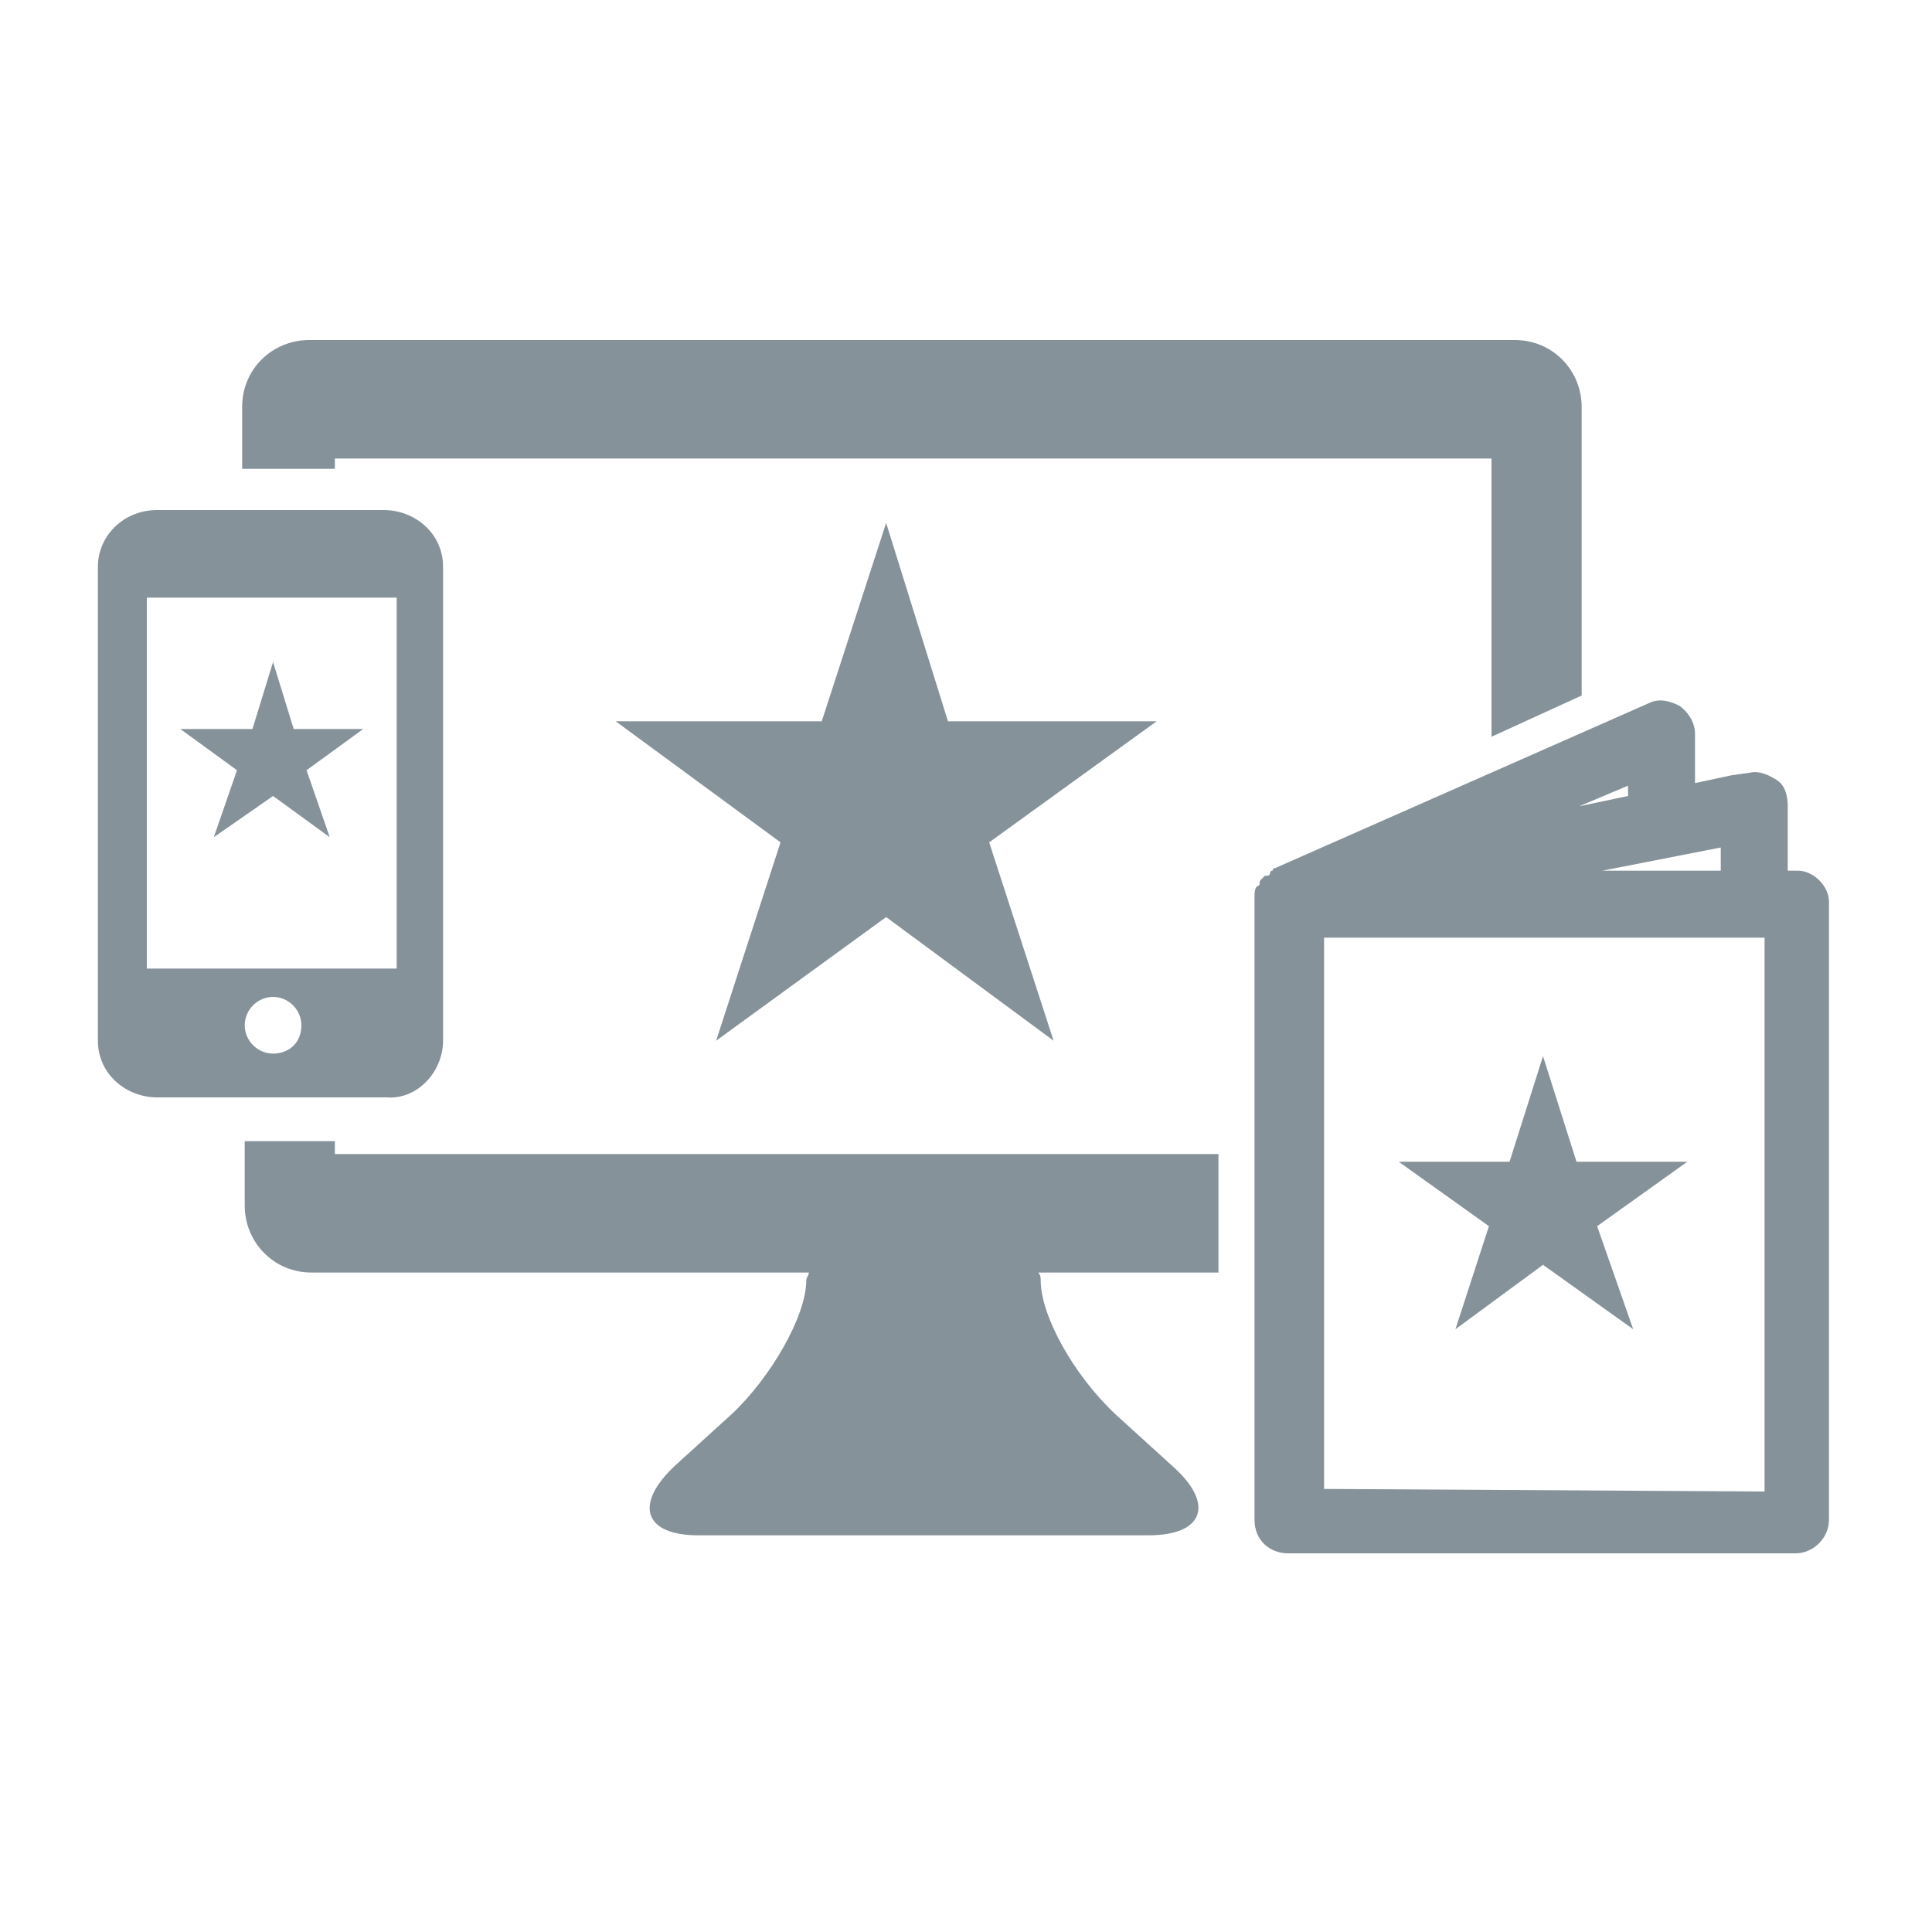
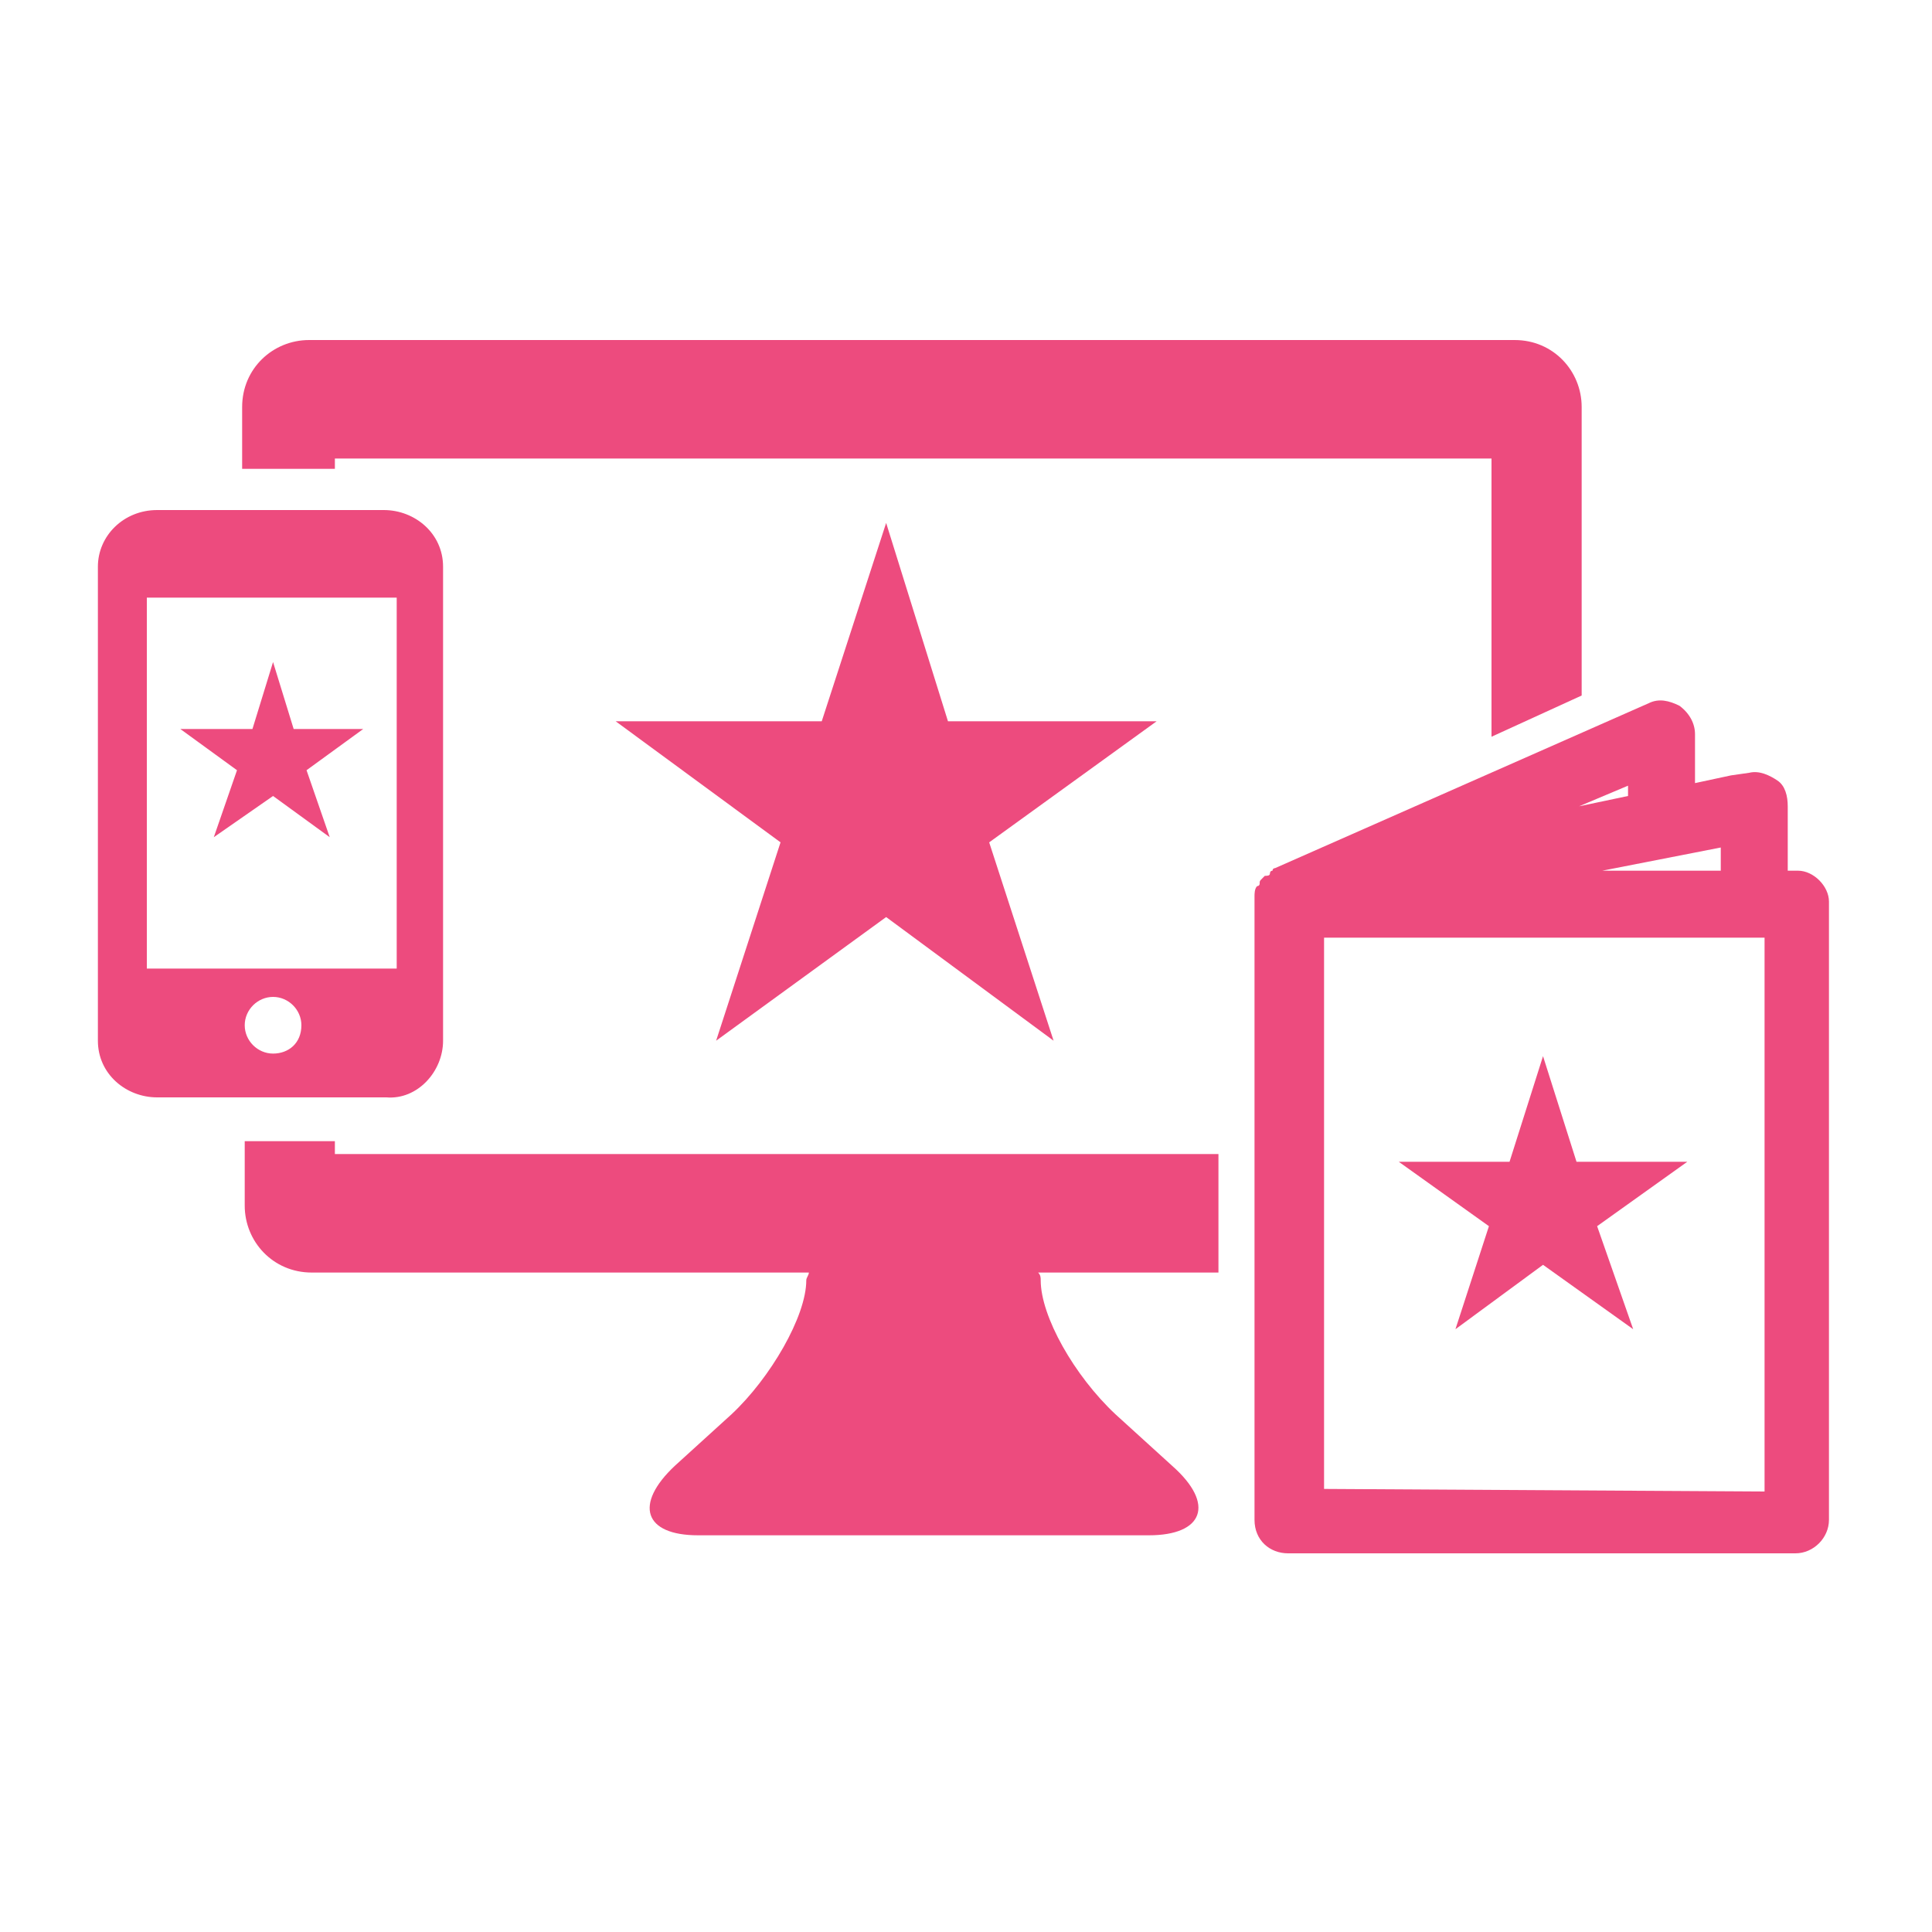
- <svg xmlns="http://www.w3.org/2000/svg" version="1.1" id="Layer_1" x="0px" y="0px" viewBox="0 0 75 75" enable-background="new 0 0 75 75" xml:space="preserve">
-   <path fill="#85929A" d="M35.1,47h-0.9H35.1z M37.6,47h-0.9H37.6z M13,44.8v-0.5H9.5v2.5c0,1.4,1.1,2.6,2.6,2.6h19.3  c0,0.1-0.1,0.2-0.1,0.3c0,1.4-1.4,3.8-2.9,5.2l-2.2,2c-1.6,1.5-1.2,2.7,0.9,2.7h17.5c2.1,0,2.6-1.2,0.9-2.7l-2.2-2  c-1.6-1.5-2.9-3.8-2.9-5.2c0-0.1,0-0.2-0.1-0.3h7v-4.6L13,44.8L13,44.8z" />
-   <path fill="#85929A" d="M13,17.8h44.9v10.8l3.5-1.6V15.8c0-1.4-1.1-2.6-2.6-2.6H12c-1.4,0-2.6,1.1-2.6,2.6v2.4H13L13,17.8L13,17.8z" />
-   <polygon fill="#85929A" points="36.8,28 34.4,20.3 31.9,28 23.9,28 30.3,32.7 27.8,40.4 34.4,35.6 40.9,40.4 38.4,32.7 44.9,28 " />
-   <path fill="#85929A" d="M5.7,37.6V23.2h9.7v14.4H5.7z M10.6,40.9c-0.6,0-1.1-0.5-1.1-1.1c0-0.6,0.5-1.1,1.1-1.1  c0.6,0,1.1,0.5,1.1,1.1C11.7,40.5,11.2,40.9,10.6,40.9z M17.2,40.4V22c0-1.3-1.1-2.2-2.3-2.2H6.1c-1.3,0-2.3,1-2.3,2.2v18.4  c0,1.3,1.1,2.2,2.3,2.2H15C16.2,42.7,17.2,41.6,17.2,40.4z" />
-   <polygon fill="#85929A" points="14.1,28.3 11.4,28.3 10.6,25.7 9.8,28.3 7,28.3 9.2,29.9 8.3,32.5 10.6,30.9 12.8,32.5 11.9,29.9   " />
-   <path fill="#85929A" d="M66.8,33.8h-4.6l4.6-0.9V33.8z M63.2,30.9l-1.9,0.4l1.9-0.8V30.9z M51.4,57.8V36.4h17.1v21.5L51.4,57.8  L51.4,57.8z M69.8,33.8h-0.4v-2.5c0-0.4-0.1-0.8-0.4-1c-0.3-0.2-0.7-0.4-1.1-0.3l-0.7,0.1l-1.4,0.3v-1.9c0-0.4-0.2-0.8-0.6-1.1  c-0.4-0.2-0.8-0.3-1.2-0.1l-14.5,6.4c0,0-0.1,0-0.1,0.1c-0.1,0-0.1,0.1-0.1,0.1C49.3,34,49.2,34,49.1,34c0,0-0.1,0.1-0.1,0.1  c-0.1,0.1-0.1,0.1-0.1,0.2c0,0.1-0.1,0.1-0.1,0.1c-0.1,0.1-0.1,0.3-0.1,0.4v24.2c0,0.8,0.6,1.3,1.3,1.3h19.7c0.7,0,1.3-0.6,1.3-1.3  V35C71,34.4,70.4,33.8,69.8,33.8z" />
-   <polygon fill="#85929A" points="57.8,47.6 56.5,51.6 59.9,49.1 63.4,51.6 62,47.6 65.5,45.1 61.2,45.1 59.9,41 58.6,45.1 54.3,45.1   " />
+ <svg xmlns="http://www.w3.org/2000/svg" version="1.1" id="Layer_1" x="0px" y="0px" viewBox="-212 213 75 75" style="enable-background:new -212 213 75 75;" xml:space="preserve">
+   <style type="text/css">
+ 
+ 	.st0{fill:#ED4B7E;}
+ 
+ </style>
+   <path class="st0" d="M-176.9,260h-0.9H-176.9z M-174.4,260h-0.9H-174.4z M-199,257.8v-0.5h-3.5v2.5c0,1.4,1.1,2.6,2.6,2.6h19.3   c0,0.1-0.1,0.2-0.1,0.3c0,1.4-1.4,3.8-2.9,5.2l-2.2,2c-1.6,1.5-1.2,2.7,0.9,2.7h17.5c2.1,0,2.6-1.2,0.9-2.7l-2.2-2   c-1.6-1.5-2.9-3.8-2.9-5.2c0-0.1,0-0.2-0.1-0.3h7v-4.6H-199L-199,257.8z" />
+   <path class="st0" d="M-199,230.8h44.9v10.8l3.5-1.6v-11.2c0-1.4-1.1-2.6-2.6-2.6H-200c-1.4,0-2.6,1.1-2.6,2.6v2.4h3.6V230.8   L-199,230.8z" />
+   <polygon class="st0" points="-175.2,241 -177.6,233.3 -180.1,241 -188.1,241 -181.7,245.7 -184.2,253.4 -177.6,248.6 -171.1,253.4    -173.6,245.7 -167.1,241 " />
+   <path class="st0" d="M-206.3,250.6v-14.4h9.7v14.4H-206.3z M-201.4,253.9c-0.6,0-1.1-0.5-1.1-1.1s0.5-1.1,1.1-1.1   c0.6,0,1.1,0.5,1.1,1.1C-200.3,253.5-200.8,253.9-201.4,253.9z M-194.8,253.4V235c0-1.3-1.1-2.2-2.3-2.2h-8.8c-1.3,0-2.3,1-2.3,2.2   v18.4c0,1.3,1.1,2.2,2.3,2.2h8.9C-195.8,255.7-194.8,254.6-194.8,253.4z" />
+   <polygon class="st0" points="-197.9,241.3 -200.6,241.3 -201.4,238.7 -202.2,241.3 -205,241.3 -202.8,242.9 -203.7,245.5    -201.4,243.9 -199.2,245.5 -200.1,242.9 " />
+   <path class="st0" d="M-145.2,246.8h-4.6l4.6-0.9V246.8z M-148.8,243.9l-1.9,0.4l1.9-0.8V243.9z M-160.6,270.8v-21.4h17.1v21.5   L-160.6,270.8L-160.6,270.8z M-142.2,246.8h-0.4v-2.5c0-0.4-0.1-0.8-0.4-1s-0.7-0.4-1.1-0.3l-0.7,0.1l-1.4,0.3v-1.9   c0-0.4-0.2-0.8-0.6-1.1c-0.4-0.2-0.8-0.3-1.2-0.1l-14.5,6.4c0,0-0.1,0-0.1,0.1c-0.1,0-0.1,0.1-0.1,0.1c0,0.1-0.1,0.1-0.2,0.1   l-0.1,0.1c-0.1,0.1-0.1,0.1-0.1,0.2c0,0.1-0.1,0.1-0.1,0.1c-0.1,0.1-0.1,0.3-0.1,0.4V272c0,0.8,0.6,1.3,1.3,1.3h19.7   c0.7,0,1.3-0.6,1.3-1.3v-24C-141,247.4-141.6,246.8-142.2,246.8z" />
+   <polygon class="st0" points="-154.2,260.6 -155.5,264.6 -152.1,262.1 -148.6,264.6 -150,260.6 -146.5,258.1 -150.8,258.1    -152.1,254 -153.4,258.1 -157.7,258.1 " />
</svg>
